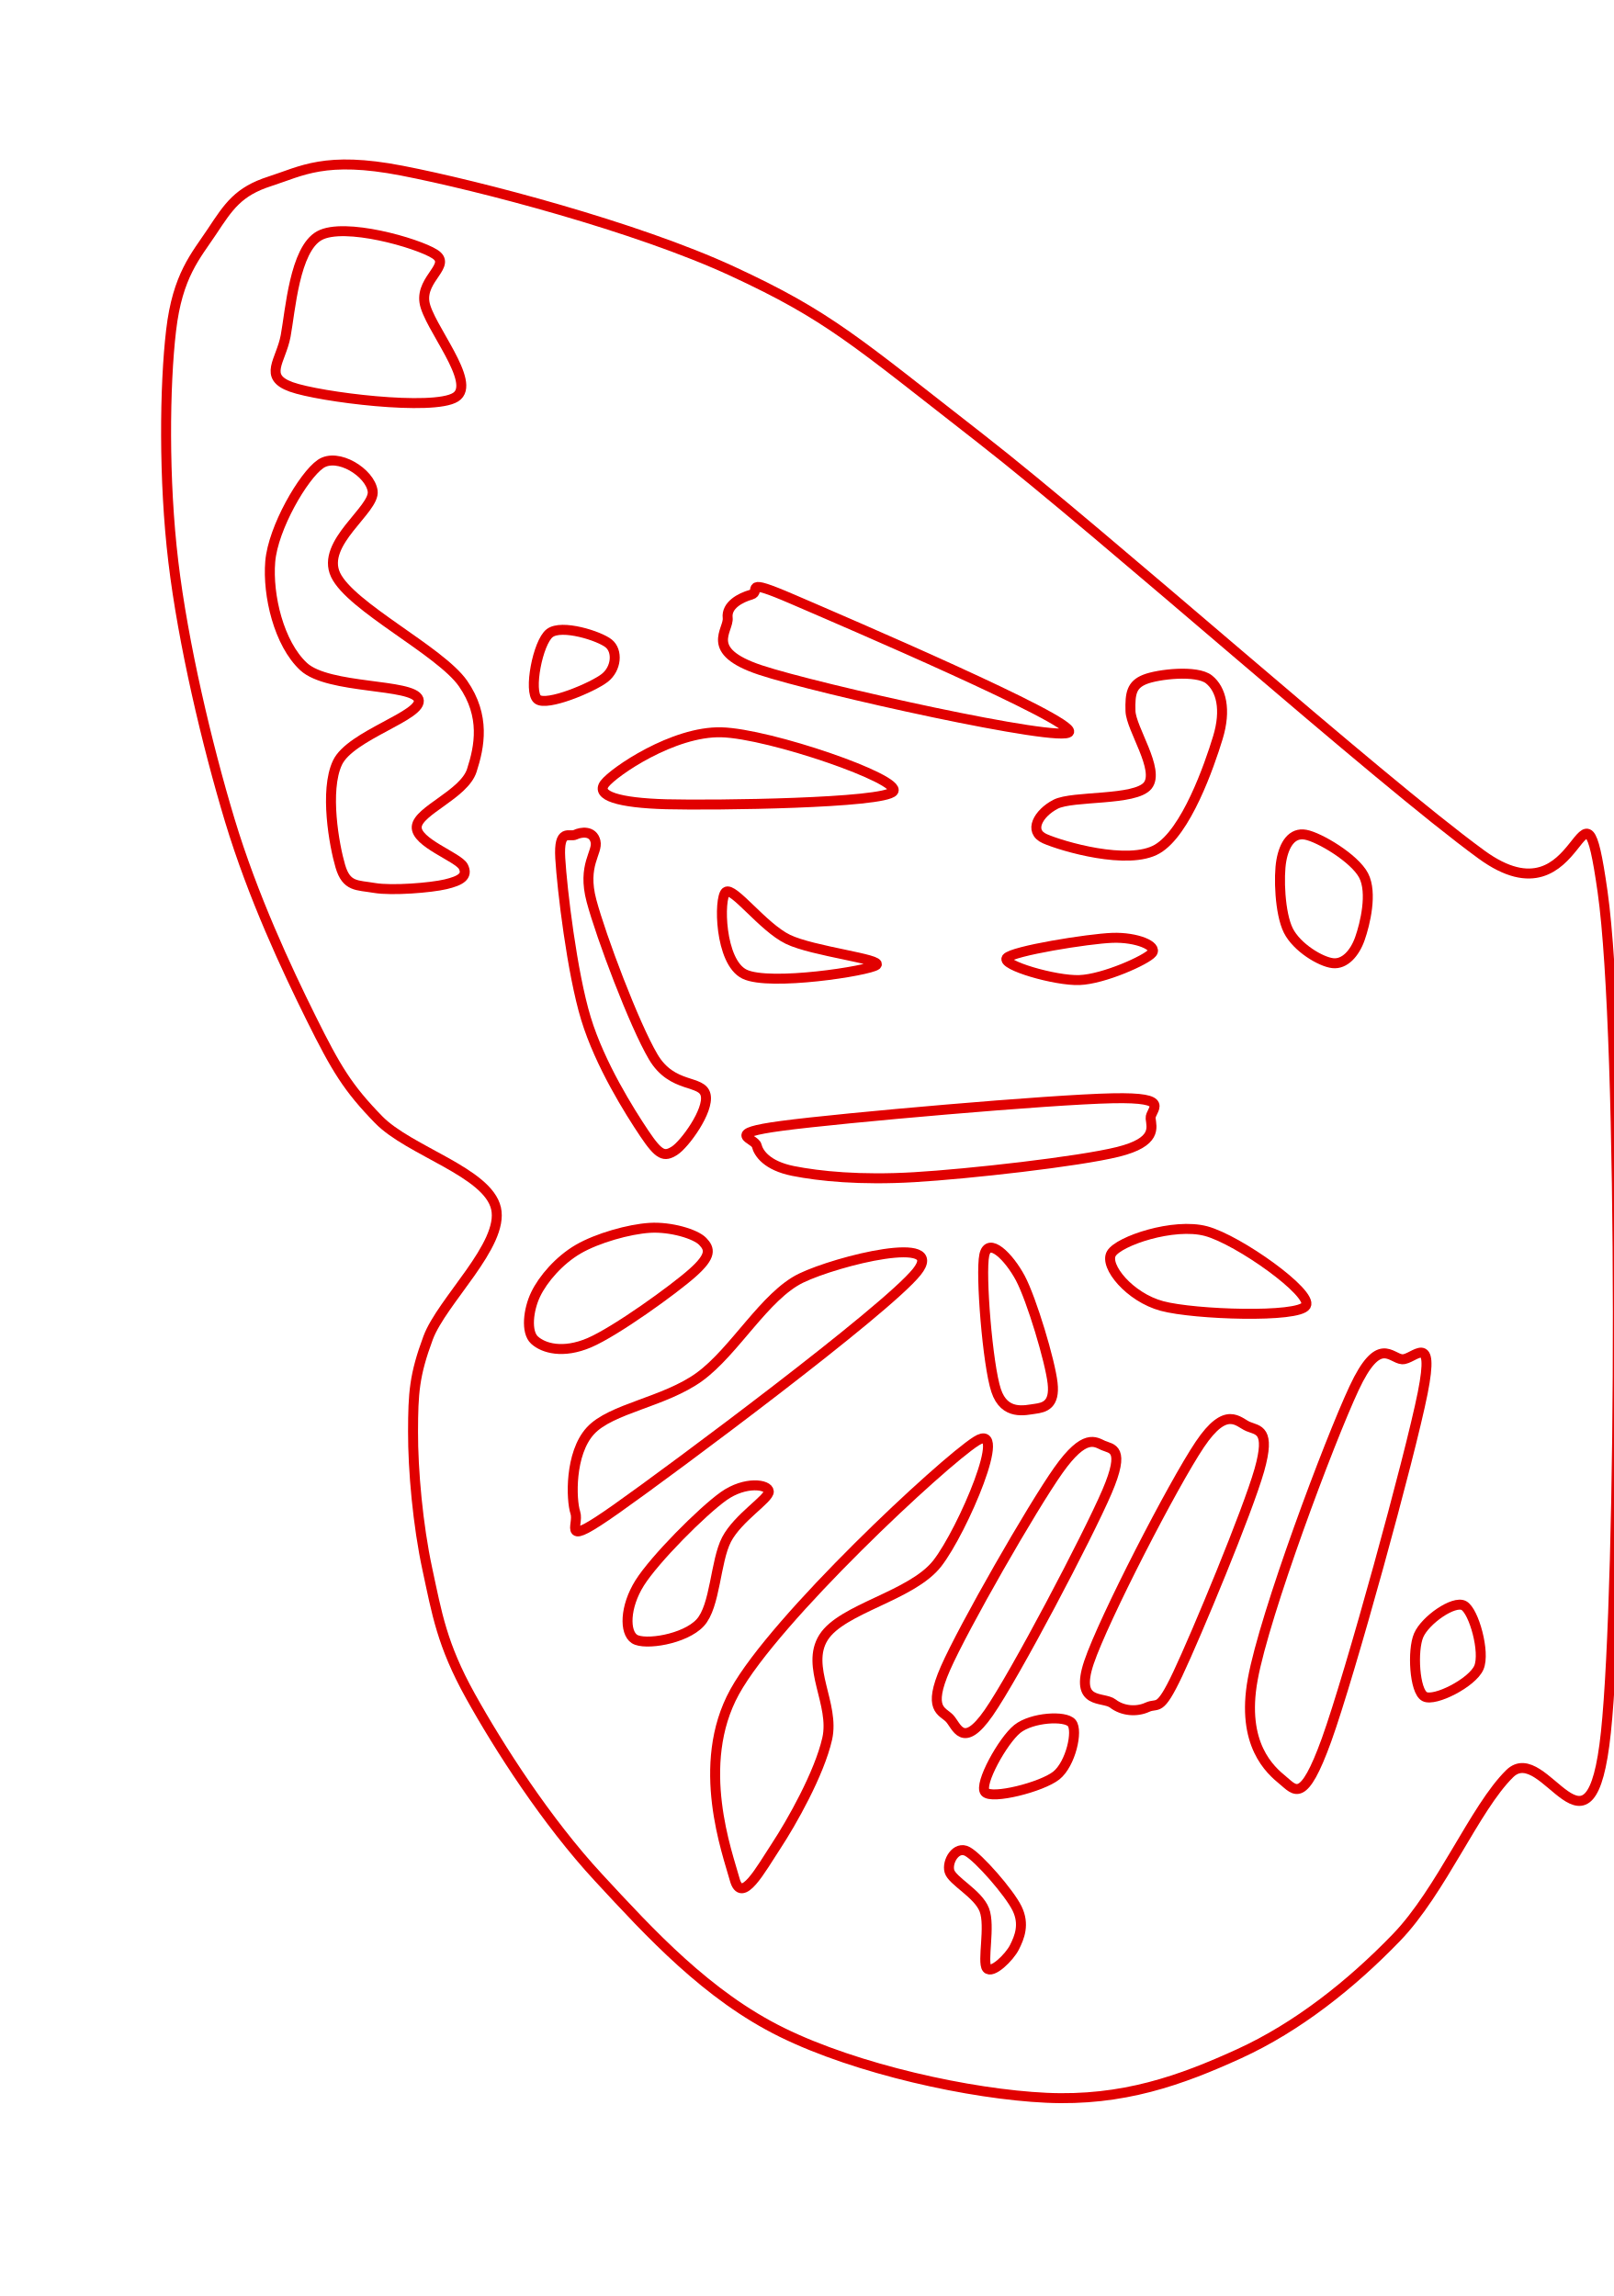
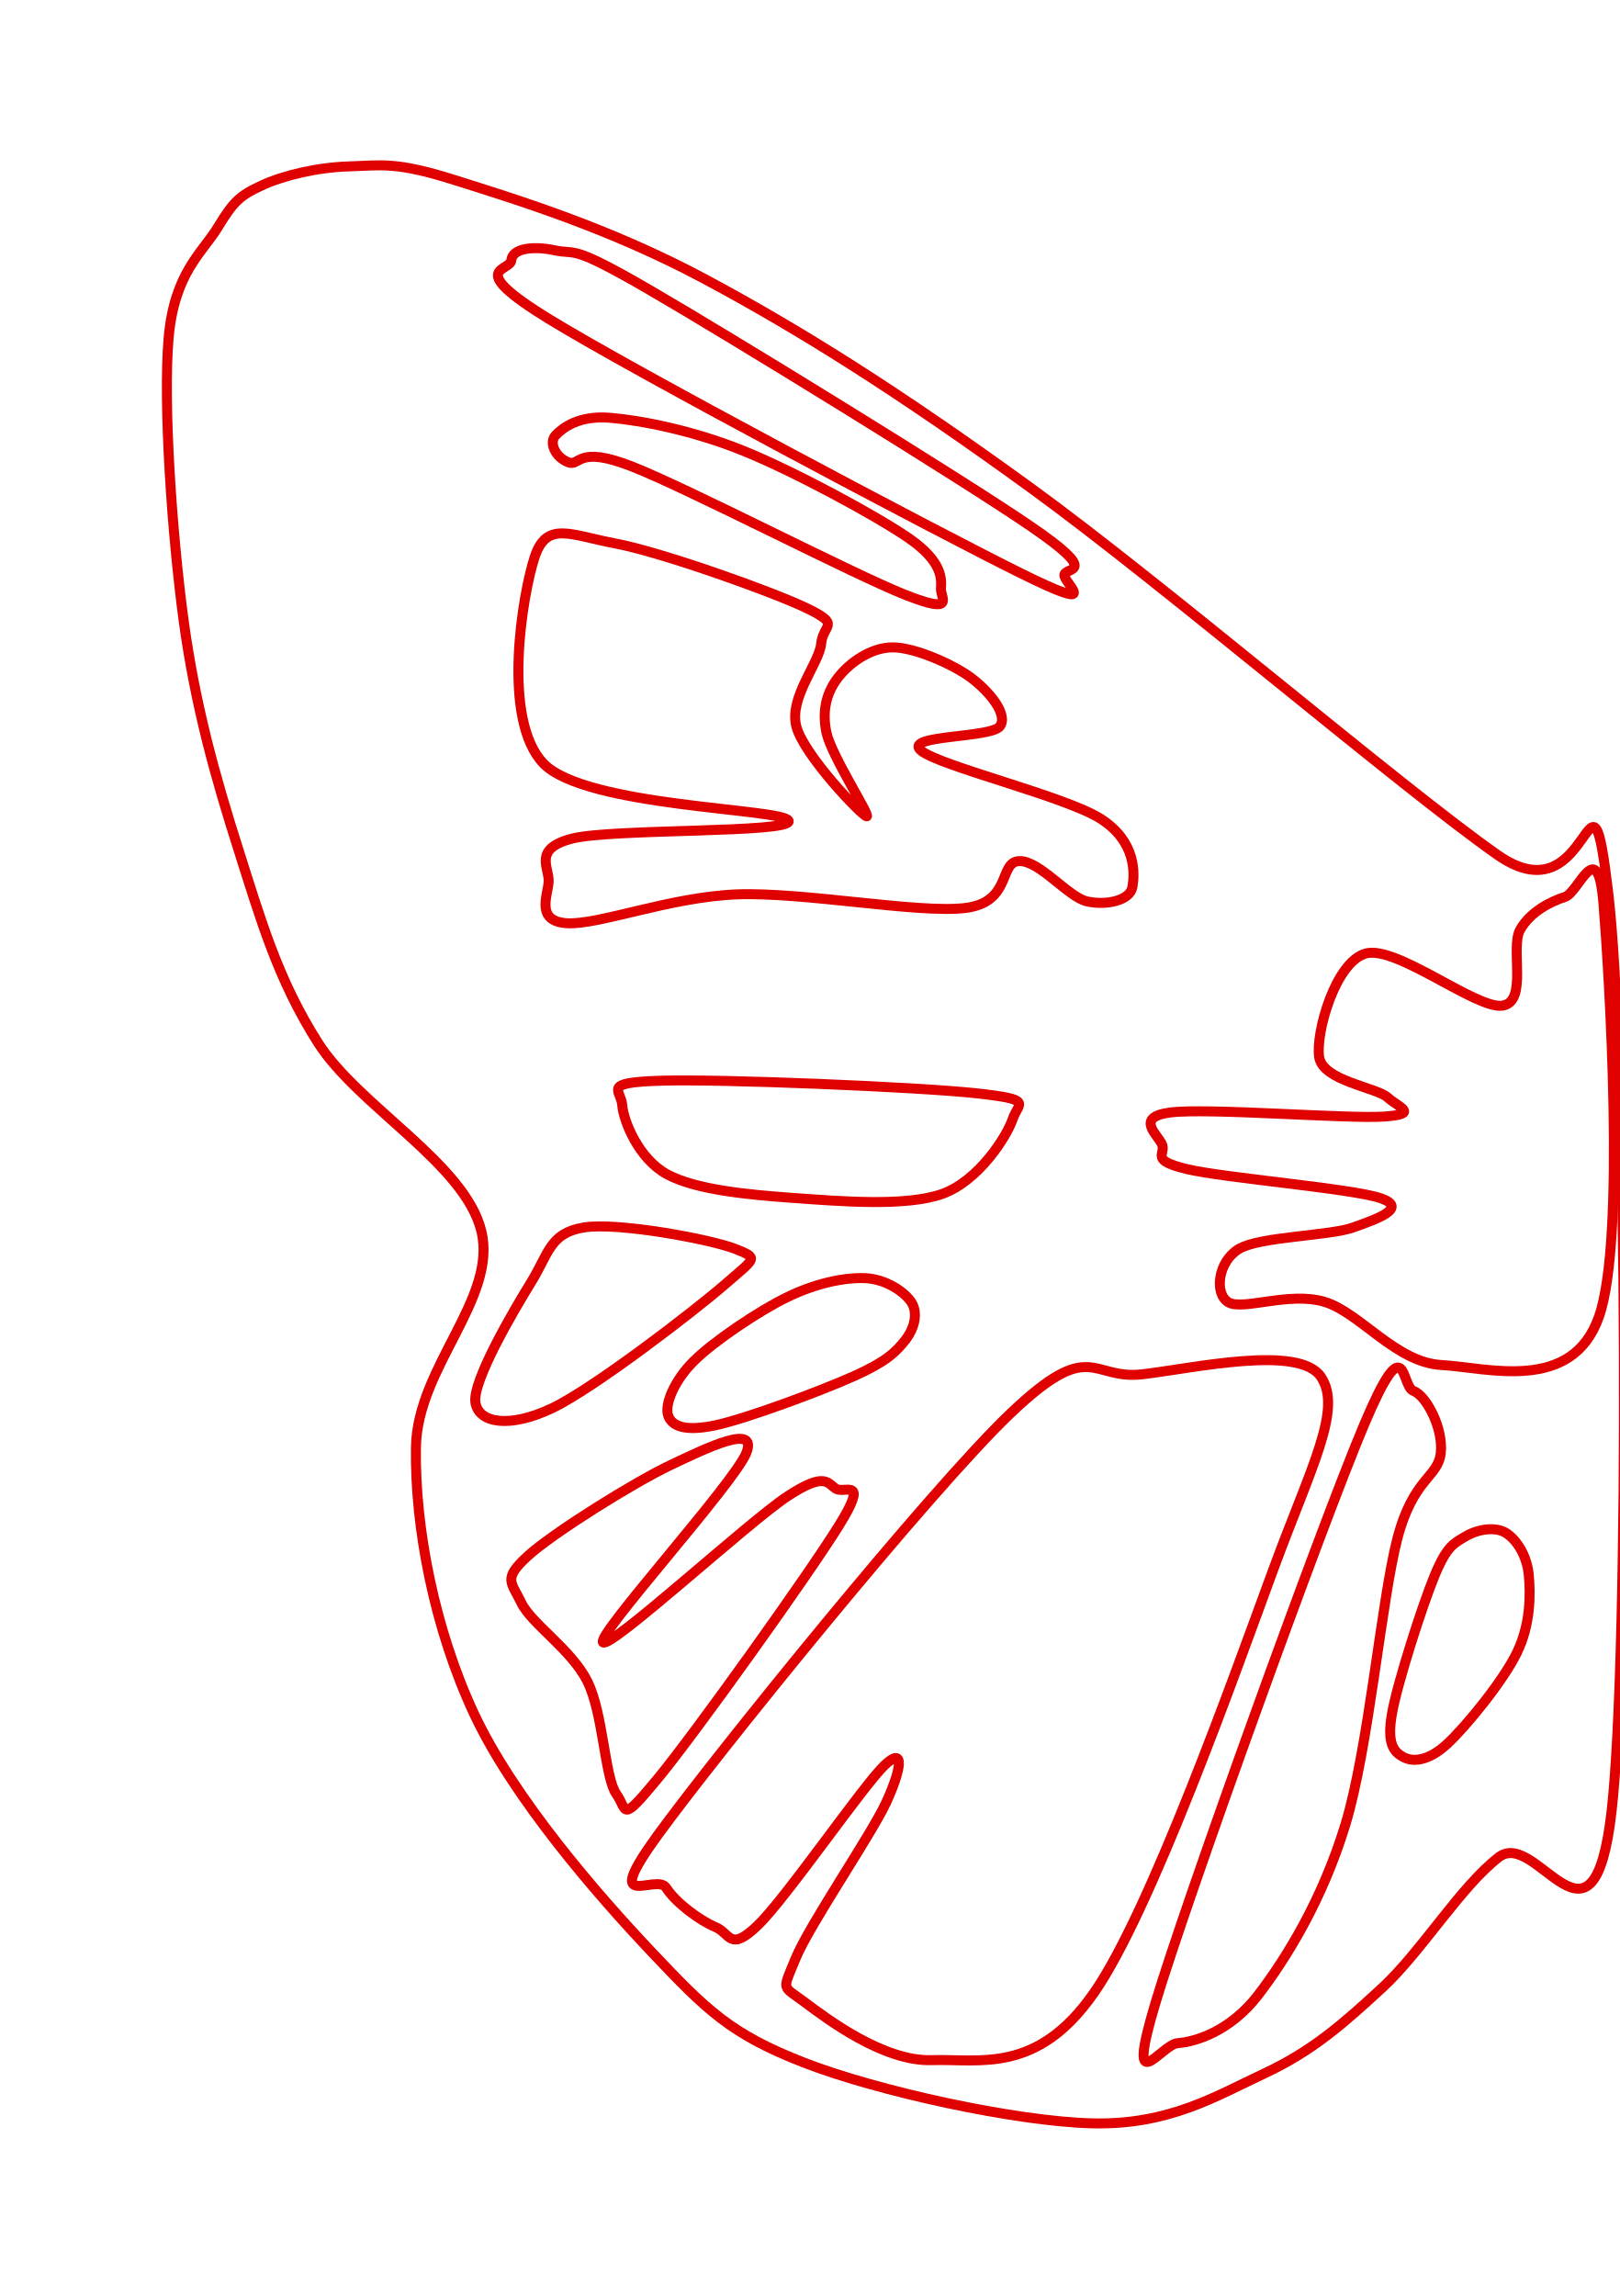
- <svg xmlns="http://www.w3.org/2000/svg" width="293" height="417" viewBox="0 0 293 417" version="1.1" id="svg1">
+ <svg xmlns="http://www.w3.org/2000/svg" width="292" height="414" viewBox="0 0 292 414" version="1.1" id="svg1">
  <g id="layer1">
-     <path style="fill:none;stroke:#e10000;stroke-width:1.81;stroke-dasharray:none;stroke-opacity:1" d="M 49.00,32.93 C 43.26,34.77 41.52,37.49 38.53,42.00 35.54,46.51 32.24,50.00 31.07,60.00 29.89,70.00 29.69,87.17 31.47,102.00 33.24,116.83 37.56,135.17 41.73,149.00 45.91,162.83 52.03,175.94 56.53,185.00 61.03,194.06 63.14,197.59 68.73,203.33 74.32,209.08 88.57,212.86 90.07,219.47 91.57,226.08 80.24,236.24 77.73,243.00 75.22,249.76 75.02,253.00 75.00,260.00 74.98,267.00 75.87,277.00 77.60,285.00 79.33,293.00 80.22,298.67 85.40,308.00 90.58,317.33 99.23,330.81 108.67,341.00 118.10,351.19 128.44,362.47 142.00,369.13 155.56,375.80 176.17,380.36 190.00,381.00 203.83,381.64 214.41,377.84 225.00,373.00 235.59,368.16 245.34,360.41 253.53,351.93 261.72,343.46 267.79,328.36 274.13,322.13 280.48,315.91 288.79,341.29 291.60,314.60 294.41,287.91 294.77,188.57 291.00,162.00 287.23,135.43 287.83,168.93 269.00,155.20 250.17,141.47 200.67,97.26 178.00,79.60 155.33,61.94 150.50,57.37 133.00,49.27 115.50,41.17 87.00,33.72 73.00,31.00 59.00,28.28 54.74,31.10 49.00,32.93 z" id="path1" />
-     <path style="fill:none;stroke:#e10000;stroke-width:1.81;stroke-dasharray:none;stroke-opacity:1" d="M 58.20,84.27 C 55.10,86.40 49.58,95.87 49.07,102.00 48.56,108.13 50.64,116.90 55.13,121.07 59.62,125.23 74.98,124.09 76.00,127.00 77.02,129.91 63.63,133.48 61.27,138.53 58.90,143.59 60.68,153.54 61.80,157.33 62.92,161.12 64.81,160.72 68.00,161.27 71.19,161.81 78.24,161.24 80.93,160.60 83.62,159.96 85.01,159.14 84.13,157.40 83.26,155.66 75.41,153.04 75.67,150.13 75.92,147.22 84.27,144.27 85.67,139.93 87.07,135.60 88.19,130.06 84.07,124.13 79.94,118.21 63.67,110.22 60.93,104.40 58.20,98.58 68.12,92.56 67.67,89.20 67.21,85.84 61.30,82.13 58.20,84.27 z" id="path2" />
-     <path style="fill:none;stroke:#e10000;stroke-width:1.81;stroke-dasharray:none;stroke-opacity:1" d="M 254.60,246.87 C 252.52,246.72 250.39,242.44 245.87,252.13 241.34,261.82 229.62,293.13 227.47,305.00 225.31,316.87 230.70,321.50 232.93,323.33 235.17,325.17 236.63,327.72 240.87,316.00 245.10,304.28 256.04,264.52 258.33,253.00 260.62,241.48 256.68,247.01 254.60,246.87 z" id="path3" />
-     <path style="fill:none;stroke:#e10000;stroke-width:1.81;stroke-dasharray:none;stroke-opacity:1" d="M 177.27,261.73 C 171.13,265.62 140.71,294.00 133.40,307.27 126.09,320.53 132.14,336.67 133.40,341.33 134.66,346.00 138.13,339.52 140.93,335.27 143.73,331.01 148.77,322.11 150.20,315.80 151.63,309.49 146.20,302.71 149.53,297.40 152.87,292.09 165.58,289.88 170.20,283.93 174.82,277.99 183.40,257.84 177.27,261.73 z" id="path4" />
-     <path style="fill:none;stroke:#e10000;stroke-width:1.81;stroke-dasharray:none;stroke-opacity:1" d="M 58.00,42.80 C 53.49,45.28 52.72,56.42 51.87,61.00 51.01,65.58 47.72,68.41 52.87,70.27 58.01,72.12 78.70,74.70 82.73,72.13 86.77,69.57 77.70,59.20 77.07,54.87 76.43,50.53 82.11,48.14 78.93,46.13 75.76,44.12 62.51,40.32 58.00,42.80 z" id="path5" />
-     <path style="fill:none;stroke:#e10000;stroke-width:1.81;stroke-dasharray:none;stroke-opacity:1" d="M 166.47,231.00 C 172.07,224.01 152.04,228.96 145.47,232.13 138.89,235.31 133.38,245.44 127.00,250.07 120.62,254.69 110.96,255.76 107.20,259.87 103.44,263.98 103.69,272.37 104.47,274.73 105.24,277.10 101.53,281.36 111.87,274.07 122.20,266.78 160.87,237.99 166.47,231.00 z" id="path6" />
-     <path style="fill:none;stroke:#e10000;stroke-width:1.81;stroke-dasharray:none;stroke-opacity:1" d="M 226.60,259.07 C 224.80,258.29 222.68,255.19 217.87,262.33 213.06,269.48 200.37,294.09 197.73,301.93 195.10,309.78 200.30,308.04 202.07,309.40 203.83,310.76 206.37,310.97 208.33,310.07 210.30,309.17 210.48,311.18 213.87,304.00 217.26,296.82 226.54,274.49 228.67,267.00 230.79,259.51 228.40,259.84 226.60,259.07 z" id="path7" />
-     <path style="fill:none;stroke:#e10000;stroke-width:1.81;stroke-dasharray:none;stroke-opacity:1" d="M 208.93,203.13 C 208.77,201.51 213.16,199.24 202.00,199.47 190.84,199.69 152.77,203.03 142.00,204.47 131.23,205.90 137.07,206.70 137.40,208.07 137.73,209.43 139.23,211.71 144.00,212.67 148.77,213.62 156.17,214.38 166.00,213.80 175.83,213.22 195.84,210.98 203.00,209.20 210.16,207.42 209.10,204.76 208.93,203.13 z" id="path8" />
-     <path style="fill:none;stroke:#e10000;stroke-width:1.81;stroke-dasharray:none;stroke-opacity:1" d="M 132.13,112.20 C 132.40,114.48 127.67,118.21 138.00,121.67 148.33,125.12 193.13,135.07 194.13,132.93 195.13,130.80 153.62,113.02 144.00,108.87 134.38,104.71 138.38,107.44 136.40,108.00 134.42,108.56 131.87,109.92 132.13,112.20 z" id="path9" />
-     <path style="fill:none;stroke:#e10000;stroke-width:1.81;stroke-dasharray:none;stroke-opacity:1" d="M 200.33,262.53 C 198.87,261.88 196.98,260.26 192.20,267.00 187.42,273.74 174.97,295.49 171.67,303.00 168.37,310.51 171.09,310.72 172.40,312.07 173.71,313.41 174.77,317.92 179.53,311.07 184.30,304.21 197.53,279.02 201.00,270.93 204.47,262.84 201.80,263.19 200.33,262.53 z" id="path10" />
-     <path style="fill:none;stroke:#e10000;stroke-width:1.81;stroke-dasharray:none;stroke-opacity:1" d="M 219.53,123.40 C 217.32,121.63 210.24,122.44 207.87,123.40 205.49,124.36 205.18,125.92 205.27,129.13 205.36,132.34 210.67,139.84 208.40,142.67 206.13,145.49 194.78,144.46 191.67,146.07 188.56,147.68 186.66,150.98 189.73,152.33 192.81,153.69 204.90,157.26 210.13,154.20 215.37,151.14 219.57,139.13 221.13,134.00 222.70,128.87 221.74,125.17 219.53,123.40 z" id="path11" />
-     <path style="fill:none;stroke:#e10000;stroke-width:1.81;stroke-dasharray:none;stroke-opacity:1" d="M 104.47,151.60 C 103.40,152.11 101.41,150.30 101.73,155.87 102.06,161.43 103.86,176.67 106.40,185.00 108.94,193.33 114.32,201.87 117.00,205.87 119.68,209.87 120.61,210.17 122.47,209.00 124.32,207.83 128.78,201.71 128.13,198.87 127.49,196.02 122.06,197.81 118.60,191.93 115.14,186.06 109.14,170.12 107.40,163.60 105.66,157.08 108.62,154.80 108.13,152.80 107.64,150.80 105.53,151.09 104.47,151.60 z" id="path12" />
-     <path style="fill:none;stroke:#e10000;stroke-width:1.81;stroke-dasharray:none;stroke-opacity:1" d="M 109.80,142.33 C 108.13,144.51 112.27,145.83 121.00,146.07 129.73,146.30 160.53,145.91 162.20,143.73 163.87,141.56 139.73,133.23 131.00,133.00 122.27,132.77 111.47,140.16 109.80,142.33 z" id="path13" />
-     <path style="fill:none;stroke:#e10000;stroke-width:1.81;stroke-dasharray:none;stroke-opacity:1" d="M 127.60,225.47 C 126.30,224.11 121.77,222.77 118.00,223.00 114.23,223.23 108.46,224.86 105.00,226.87 101.54,228.88 98.59,232.31 97.27,235.07 95.94,237.82 95.44,241.93 97.07,243.40 98.69,244.87 102.21,245.91 107.00,243.87 111.79,241.82 122.37,234.20 125.80,231.13 129.23,228.07 128.90,226.82 127.60,225.47 z" id="path14" />
-     <path style="fill:none;stroke:#e10000;stroke-width:1.81;stroke-dasharray:none;stroke-opacity:1" d="M 201.80,227.67 C 200.47,229.93 205.11,235.62 211.00,237.20 216.89,238.78 235.80,239.40 237.13,237.13 238.47,234.87 224.89,225.18 219.00,223.60 213.11,222.02 203.13,225.40 201.80,227.67 z" id="path15" />
-     <path style="fill:none;stroke:#e10000;stroke-width:1.81;stroke-dasharray:none;stroke-opacity:1" d="M 139.60,270.87 C 139.51,269.56 135.31,268.96 131.40,271.73 127.49,274.51 118.83,283.21 116.13,287.53 113.43,291.86 113.37,296.47 115.20,297.67 117.03,298.87 124.34,297.74 127.13,294.73 129.92,291.72 129.86,283.58 131.93,279.60 134.01,275.62 139.69,272.18 139.60,270.87 z" id="path16" />
-     <path style="fill:none;stroke:#e10000;stroke-width:1.81;stroke-dasharray:none;stroke-opacity:1" d="M 237.07,151.60 C 234.58,151.14 233.19,153.37 232.67,156.27 232.14,159.17 232.38,165.89 233.93,169.00 235.49,172.11 239.83,174.69 242.00,174.93 244.17,175.18 246.00,173.12 246.93,170.47 247.87,167.81 249.24,162.14 247.60,159.00 245.96,155.86 239.56,152.06 237.07,151.60 z" id="path17" />
-     <path style="fill:none;stroke:#e10000;stroke-width:1.81;stroke-dasharray:none;stroke-opacity:1" d="M 178.73,227.93 C 178.00,231.33 179.33,247.88 180.87,252.53 182.40,257.19 186.22,256.09 187.93,255.87 189.64,255.64 191.58,255.16 191.13,251.20 190.69,247.24 187.33,236.01 185.27,232.13 183.20,228.26 179.47,224.53 178.73,227.93 z" id="path18" />
-     <path style="fill:none;stroke:#e10000;stroke-width:1.81;stroke-dasharray:none;stroke-opacity:1" d="M 131.80,162.00 C 130.49,163.06 130.64,174.72 135.20,176.93 139.76,179.14 157.82,176.32 159.13,175.27 160.44,174.21 147.62,172.81 143.07,170.60 138.51,168.39 133.11,160.94 131.80,162.00 z" id="path19" />
-     <path style="fill:none;stroke:#e10000;stroke-width:1.81;stroke-dasharray:none;stroke-opacity:1" d="M 265.80,291.60 C 263.98,290.62 258.79,294.24 257.60,297.00 256.41,299.76 256.84,307.16 258.67,308.13 260.49,309.11 267.34,305.62 268.53,302.87 269.72,300.11 267.62,292.58 265.80,291.60 z" id="path20" />
-     <path style="fill:none;stroke:#e10000;stroke-width:1.81;stroke-dasharray:none;stroke-opacity:1" d="M 194.60,312.93 C 193.42,311.52 187.36,311.91 184.73,314.00 182.11,316.09 177.69,324.06 178.87,325.47 180.04,326.88 189.18,324.56 191.80,322.47 194.42,320.38 195.78,314.34 194.60,312.93 z" id="path21" />
-     <path style="fill:none;stroke:#e10000;stroke-width:1.81;stroke-dasharray:none;stroke-opacity:1" d="M 209.20,173.07 C 210.20,171.79 206.40,170.18 202.00,170.33 197.60,170.49 183.80,172.72 182.80,174.00 181.80,175.28 191.60,178.16 196.00,178.00 200.40,177.84 208.20,174.34 209.20,173.07 z" id="path22" />
-     <path style="fill:none;stroke:#e10000;stroke-width:1.81;stroke-dasharray:none;stroke-opacity:1" d="M 110.53,116.87 C 108.87,115.51 101.96,113.31 99.80,115.00 97.64,116.69 95.93,125.64 97.60,127.00 99.27,128.36 107.64,124.82 109.80,123.13 111.96,121.44 112.20,118.22 110.53,116.87 z" id="path23" />
-     <path style="fill:none;stroke:#e10000;stroke-width:1.81;stroke-dasharray:none;stroke-opacity:1" d="M 175.67,336.27 C 173.62,335.14 171.89,338.10 172.40,339.87 172.91,341.63 177.60,343.93 178.73,346.87 179.87,349.80 178.29,356.33 179.20,357.47 180.11,358.60 183.29,355.48 184.20,353.67 185.11,351.86 186.09,349.50 184.67,346.60 183.24,343.70 177.71,337.39 175.67,336.27 z" id="path24" />
+     <path style="fill:none;stroke:#e10000;stroke-width:1.80;stroke-dasharray:none;stroke-opacity:1" d="M 47.13,33.47 C 43.18,35.30 42.06,36.41 39.27,41.00 36.48,45.59 31.42,49.17 30.40,61.00 29.38,72.83 31.04,96.67 33.13,112.00 35.22,127.33 38.90,140.33 42.93,153.00 46.97,165.67 50.02,176.50 57.33,188.00 64.64,199.50 83.86,209.83 86.80,222.00 89.74,234.17 75.22,246.50 75.00,261.00 74.78,275.50 78.38,293.83 85.47,309.00 92.56,324.17 107.61,341.51 117.53,352.00 127.46,362.49 131.76,366.79 145.00,371.93 158.24,377.08 183.17,382.54 197.00,382.87 210.83,383.19 219.29,377.94 228.00,373.87 236.71,369.79 242.22,364.90 249.27,358.40 256.31,351.90 263.38,340.17 270.27,334.87 277.16,329.57 287.31,355.58 290.60,326.60 293.89,297.62 293.43,189.74 290.00,161.00 286.57,132.26 287.33,166.29 270.00,154.13 252.67,141.98 209.83,105.38 186.00,88.07 162.17,70.76 144.33,59.53 127.00,50.27 109.67,41.00 92.67,35.84 82.00,32.47 71.33,29.09 68.81,29.83 63.00,30.00 57.19,30.17 51.09,31.63 47.13,33.47 z" id="path1" />
+     <path style="fill:none;stroke:#e10000;stroke-width:1.80;stroke-dasharray:none;stroke-opacity:1" d="M 238.20,248.27 C 234.27,242.40 215.32,246.71 206.00,247.80 196.68,248.89 196.84,240.93 182.27,254.80 167.69,268.67 128.89,316.73 118.53,331.00 108.18,345.27 118.39,337.66 120.13,340.40 121.88,343.14 126.26,346.33 129.00,347.47 131.74,348.60 131.52,352.06 136.60,347.20 141.68,342.34 155.60,322.03 159.47,318.33 163.33,314.63 162.47,319.20 159.80,325.00 157.13,330.80 145.92,347.13 143.47,353.13 141.01,359.13 140.98,357.94 145.07,361.00 149.16,364.06 159.30,371.74 168.00,371.47 176.70,371.19 187.00,374.08 197.27,359.33 207.53,344.59 222.78,301.51 229.60,283.00 236.42,264.49 242.13,254.13 238.20,248.27 z" id="path2" />
+     <path style="fill:none;stroke:#e10000;stroke-width:1.80;stroke-dasharray:none;stroke-opacity:1" d="M 96.40,100.47 C 94.23,107.08 90.37,129.74 98.00,137.67 105.63,145.59 141.33,145.74 142.20,148.00 143.07,150.26 110.41,149.37 103.20,151.20 95.99,153.03 99.10,156.46 98.93,159.00 98.77,161.54 96.54,166.09 102.20,166.47 107.86,166.84 120.90,161.72 132.87,161.27 144.83,160.81 165.52,164.73 174.00,163.73 182.48,162.73 180.07,155.47 183.73,155.27 187.40,155.07 192.59,161.76 196.00,162.53 199.41,163.31 203.78,162.41 204.20,159.93 204.62,157.46 204.90,151.78 198.53,147.67 192.17,143.56 169.03,138.06 166.00,135.27 162.97,132.48 178.83,133.12 180.33,130.93 181.83,128.74 178.22,124.50 175.00,122.13 171.78,119.77 164.97,116.74 161.00,116.73 157.03,116.72 153.20,119.52 151.20,122.07 149.20,124.61 148.16,127.81 149.00,132.00 149.84,136.19 157.17,147.37 156.27,147.20 155.37,147.03 144.97,136.19 143.60,131.00 142.23,125.81 147.73,119.61 148.07,116.07 148.40,112.52 151.78,112.74 145.60,109.73 139.42,106.72 119.20,99.54 111.00,98.00 102.80,96.46 98.57,93.86 96.40,100.47 z" id="path3" />
+     <path style="fill:none;stroke:#e10000;stroke-width:1.80;stroke-dasharray:none;stroke-opacity:1" d="M 289.13,162.87 C 288.11,150.26 284.70,160.94 282.20,161.73 279.70,162.52 276.01,164.33 274.13,167.60 272.26,170.87 275.58,180.61 270.93,181.33 266.29,182.06 251.78,170.39 246.27,171.93 240.76,173.48 237.21,186.28 237.87,190.60 238.52,194.92 248.24,196.08 250.20,197.87 252.16,199.66 256.13,200.88 249.60,201.33 243.07,201.79 217.67,199.73 211.00,200.60 204.33,201.47 209.10,204.83 209.60,206.53 210.10,208.23 207.43,209.21 214.00,210.80 220.57,212.39 244.00,214.31 249.00,216.07 254.00,217.82 248.27,219.81 244.00,221.33 239.73,222.86 227.16,222.96 223.40,225.20 219.64,227.44 218.90,233.21 221.47,234.80 224.03,236.39 232.39,232.84 238.80,234.73 245.21,236.62 251.68,245.69 259.93,246.13 268.19,246.58 283.47,251.28 288.33,237.40 293.20,223.52 290.16,175.48 289.13,162.87 z" id="path4" />
+     <path style="fill:none;stroke:#e10000;stroke-width:1.80;stroke-dasharray:none;stroke-opacity:1" d="M 254.87,250.80 C 252.56,249.97 253.68,238.63 245.93,257.00 238.19,275.37 213.99,342.43 208.40,361.00 202.81,379.57 209.32,368.61 212.40,368.40 215.48,368.19 221.83,366.30 226.87,359.73 231.90,353.17 238.42,342.69 242.60,329.00 246.78,315.31 249.07,288.77 251.93,277.60 254.80,266.43 259.31,266.47 259.80,262.00 260.29,257.53 257.18,251.63 254.87,250.80 z" id="path5" />
+     <path style="fill:none;stroke:#e10000;stroke-width:1.80;stroke-dasharray:none;stroke-opacity:1" d="M 150.80,268.47 C 149.24,267.60 149.01,265.19 142.00,269.80 134.99,274.41 109.97,297.44 108.73,296.13 107.50,294.82 132.56,267.27 134.60,261.93 136.64,256.60 127.58,261.02 121.00,264.13 114.42,267.24 99.63,276.46 95.13,280.60 90.63,284.74 92.20,285.23 94.00,289.00 95.80,292.77 103.08,297.46 105.93,303.20 108.79,308.94 109.04,320.52 111.13,323.47 113.22,326.41 111.77,328.94 118.47,320.87 125.17,312.79 145.94,283.73 151.33,275.00 156.72,266.27 152.36,269.33 150.80,268.47 z" id="path6" />
+     <path style="fill:none;stroke:#e10000;stroke-width:1.80;stroke-dasharray:none;stroke-opacity:1" d="M 112.20,199.27 C 112.41,202.08 115.13,208.94 120.27,211.73 125.40,214.52 134.72,215.41 143.00,216.00 151.28,216.59 163.33,217.63 169.93,215.27 176.53,212.90 181.59,204.82 182.60,201.80 183.61,198.78 186.60,198.29 176.00,197.13 165.40,195.98 129.63,194.51 119.00,194.87 108.37,195.22 111.99,196.46 112.20,199.27 z" id="path7" />
+     <path style="fill:none;stroke:#e10000;stroke-width:1.80;stroke-dasharray:none;stroke-opacity:1" d="M 92.20,46.93 C 92.03,49.00 83.70,48.13 99.00,57.53 114.30,66.93 168.51,95.66 184.00,103.33 199.49,111.01 191.60,104.99 191.93,103.60 192.27,102.21 198.49,103.57 186.00,95.00 173.51,86.43 131.33,60.51 117.00,52.20 102.67,43.89 104.13,46.01 100.00,45.13 95.87,44.26 92.37,44.87 92.20,46.93 z" id="path8" />
+     <path style="fill:none;stroke:#e10000;stroke-width:1.80;stroke-dasharray:none;stroke-opacity:1" d="M 132.60,225.20 C 128.34,223.50 111.41,220.32 105.27,221.33 99.12,222.34 98.99,226.00 95.73,231.27 92.48,236.53 85.10,249.16 85.73,252.93 86.37,256.71 92.02,257.50 99.53,253.93 107.04,250.37 125.29,236.32 130.80,231.53 136.31,226.74 136.86,226.90 132.60,225.20 z" id="path9" />
+     <path style="fill:none;stroke:#e10000;stroke-width:1.80;stroke-dasharray:none;stroke-opacity:1" d="M 100.20,78.47 C 98.93,79.80 100.10,82.39 102.40,83.33 104.70,84.28 103.86,80.14 114.00,84.13 124.14,88.12 153.99,103.61 163.27,107.27 172.54,110.92 169.54,107.76 169.67,106.07 169.79,104.38 169.94,101.27 164.00,97.13 158.06,93.00 143.00,84.90 134.00,81.27 125.00,77.63 115.63,75.80 110.00,75.33 104.37,74.87 101.47,77.13 100.20,78.47 z" id="path10" />
+     <path style="fill:none;stroke:#e10000;stroke-width:1.80;stroke-dasharray:none;stroke-opacity:1" d="M 164.33,234.80 C 163.12,232.94 159.72,230.62 156.00,230.47 152.28,230.31 147.14,231.38 142.00,233.87 136.86,236.36 128.72,241.84 125.13,245.40 121.54,248.96 119.82,253.27 120.47,255.20 121.11,257.13 123.41,258.18 129.00,257.00 134.59,255.82 148.29,250.70 154.00,248.13 159.71,245.57 161.54,243.82 163.27,241.60 164.99,239.38 165.54,236.66 164.33,234.80 z" id="path11" />
+     <path style="fill:none;stroke:#e10000;stroke-width:1.80;stroke-dasharray:none;stroke-opacity:1" d="M 271.53,276.40 C 269.64,275.23 266.47,275.73 264.33,277.00 262.20,278.27 260.96,278.67 258.73,284.00 256.51,289.33 251.96,303.53 251.00,309.00 250.04,314.47 251.36,315.88 253.00,316.80 254.64,317.72 257.44,317.67 260.87,314.53 264.29,311.40 271.07,303.09 273.53,298.00 276.00,292.91 276.00,287.60 275.67,284.00 275.33,280.40 273.42,277.57 271.53,276.40 z" id="path12" />
  </g>
</svg>
